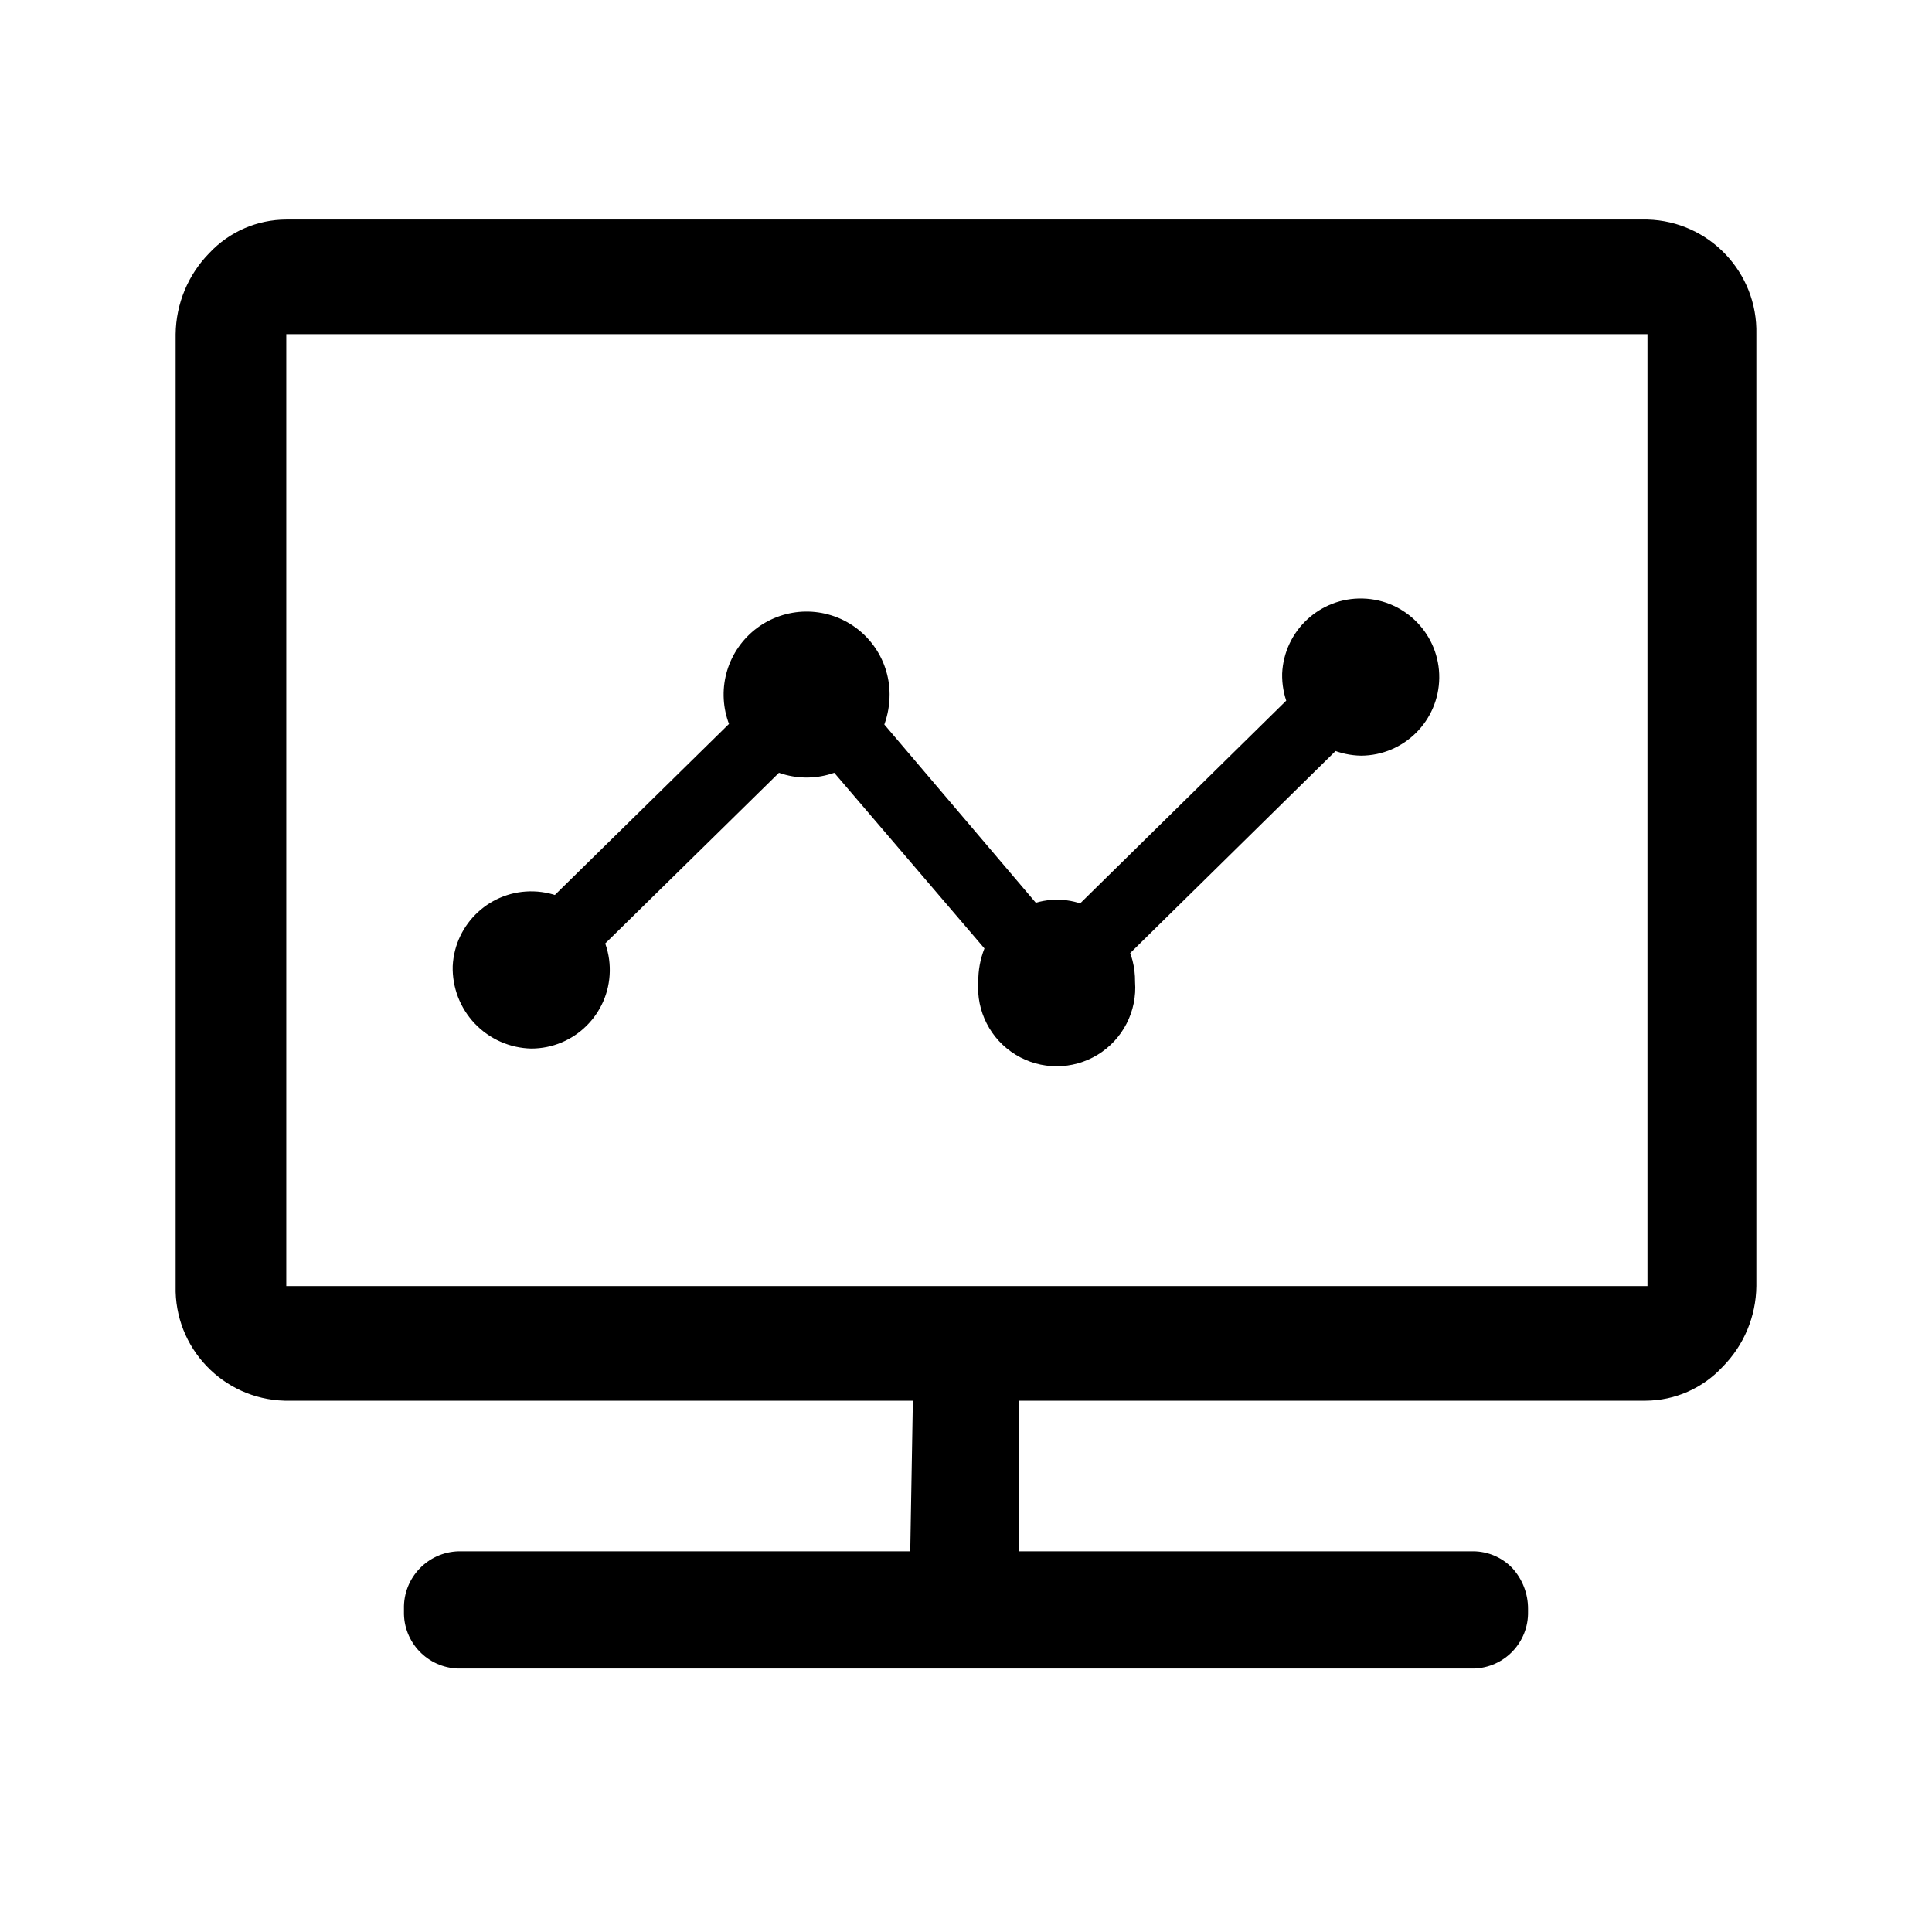
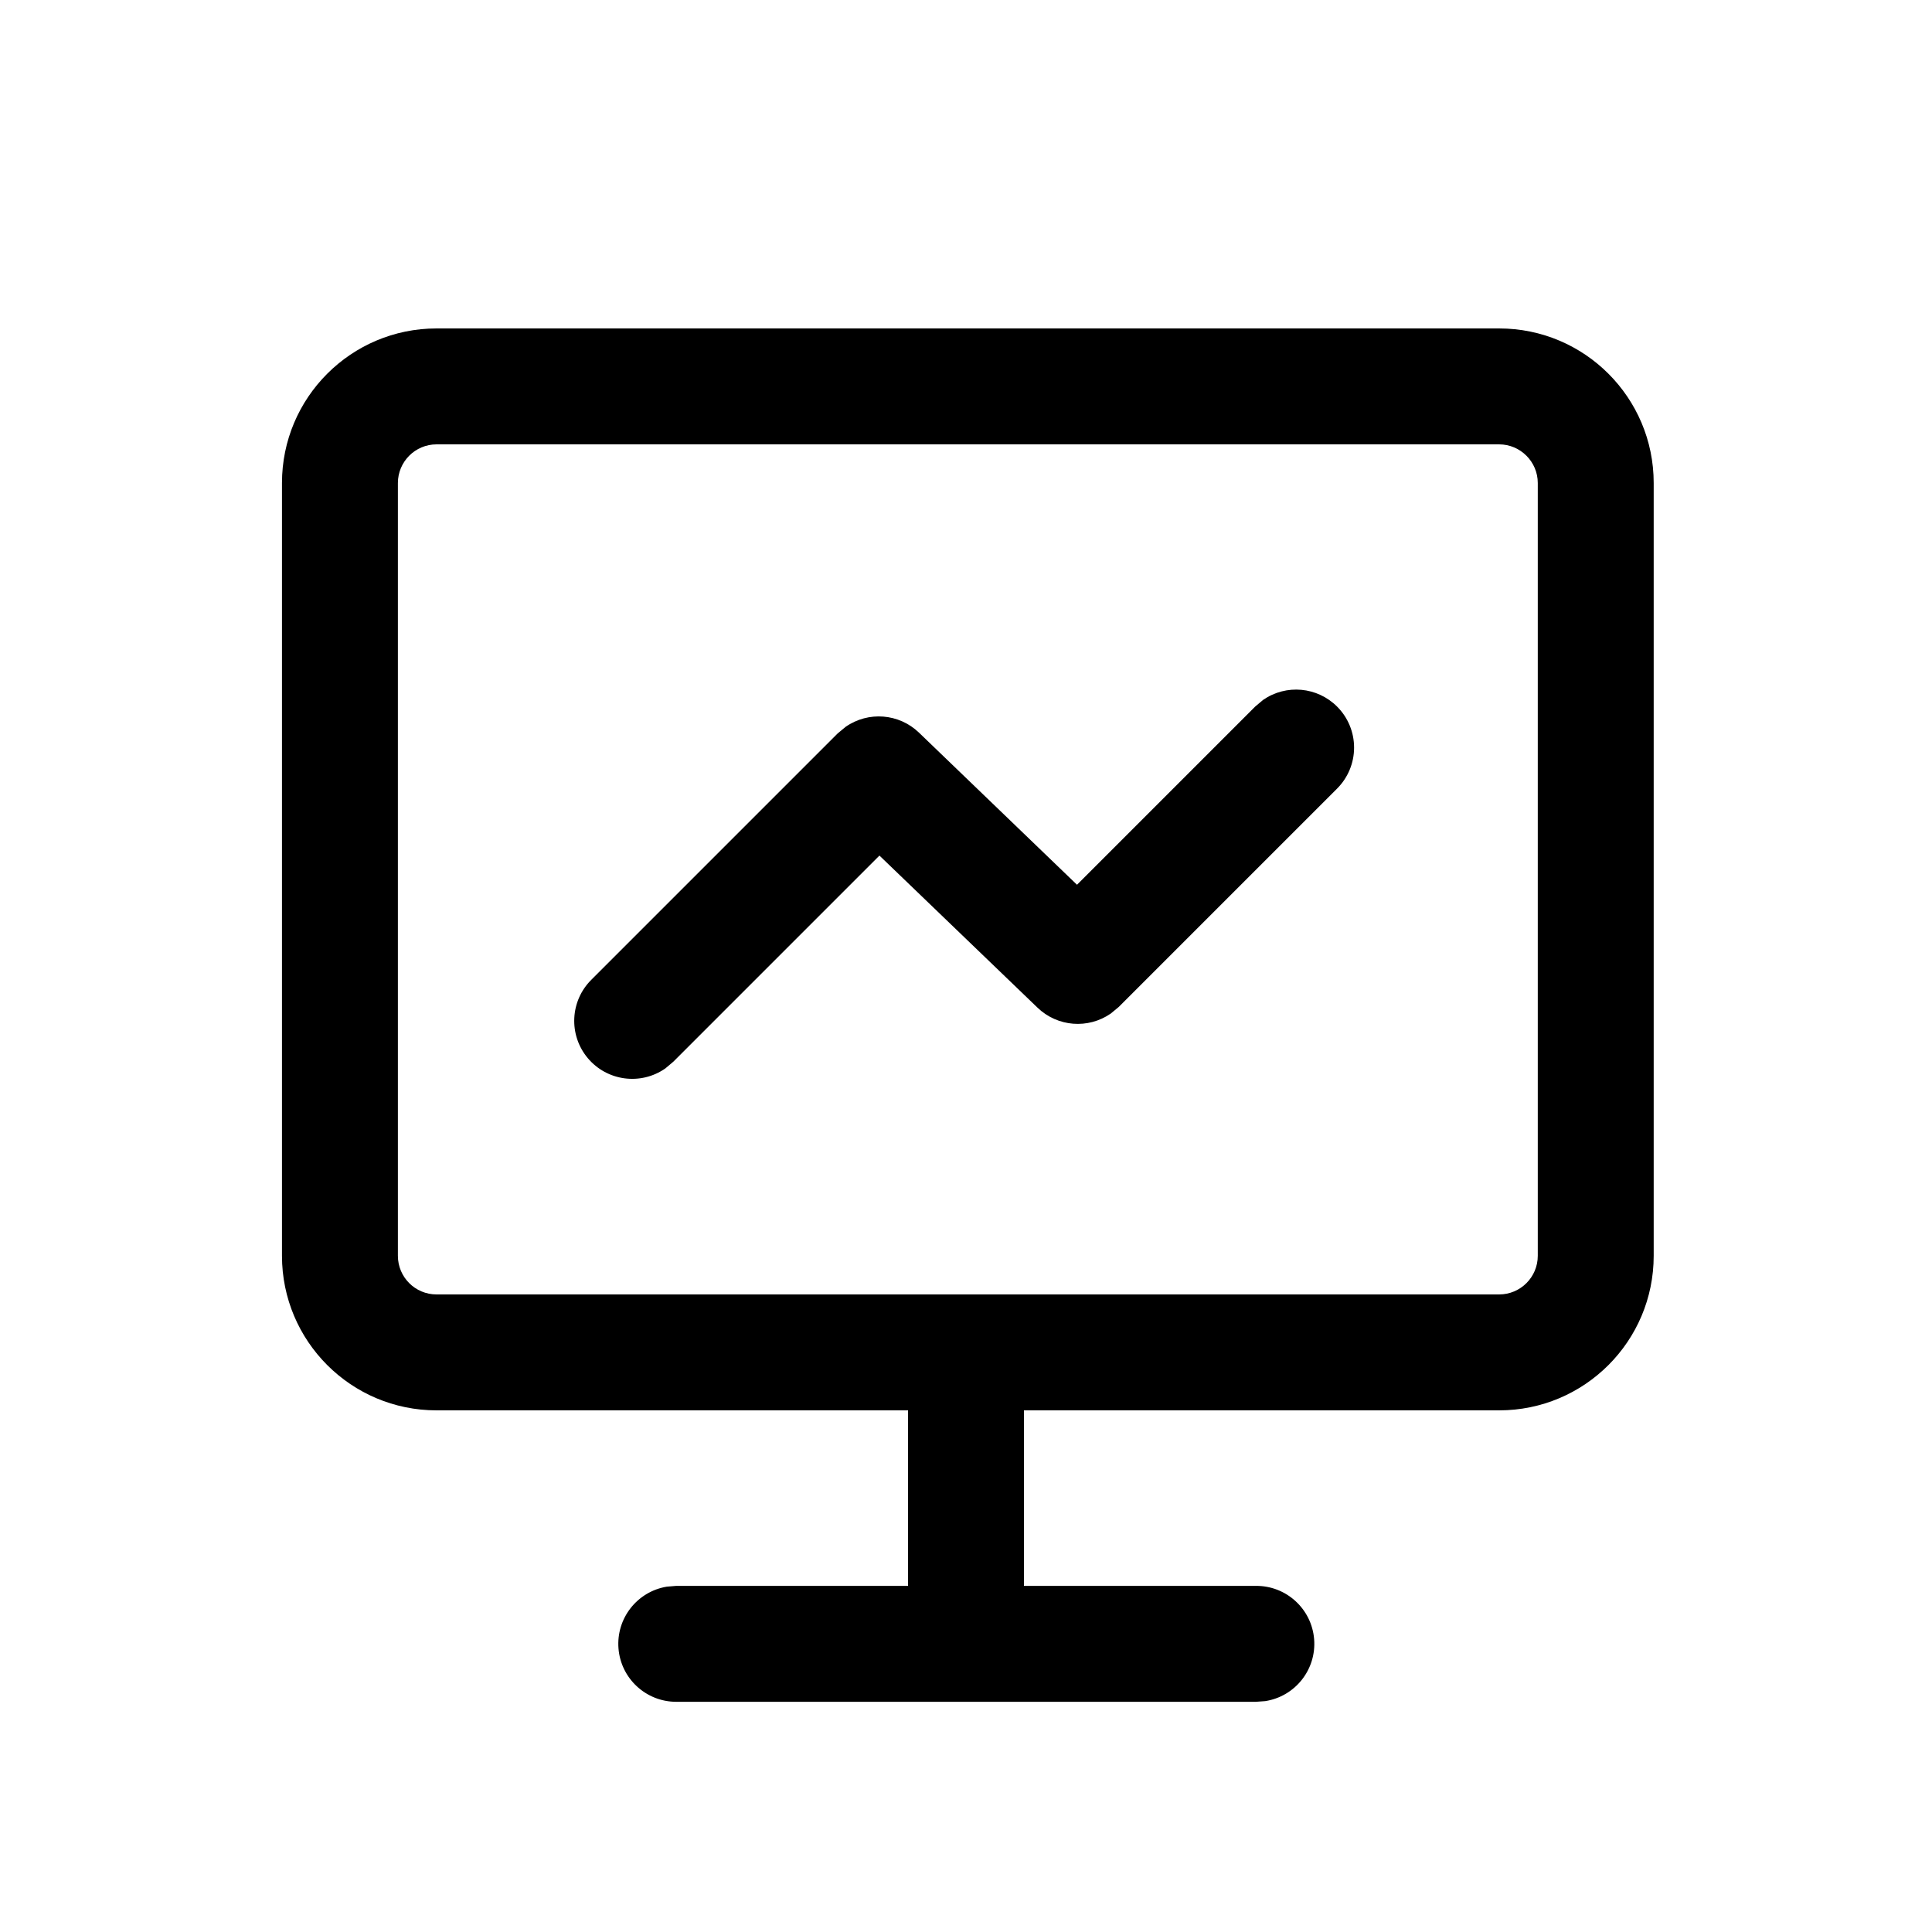
- <svg xmlns="http://www.w3.org/2000/svg" class="icon" viewBox="0 0 1024 1024" width="200" height="200">
-   <defs>
-     <style>@font-face{font-family:element-icons;src:url(chrome-extension://moombeodfomdpjnpocobemoiaemednkg/fonts/element-icons.woff) format("woff"),url("chrome-extension://moombeodfomdpjnpocobemoiaemednkg/fonts/element-icons.ttf ") format("truetype")}@font-face{font-family:feedback-iconfont;src:url(//at.alicdn.com/t/font_1031158_u69w8yhxdu.woff2?t=1630033759944) format("woff2"),url(//at.alicdn.com/t/font_1031158_u69w8yhxdu.woff?t=1630033759944) format("woff"),url(//at.alicdn.com/t/font_1031158_u69w8yhxdu.ttf?t=1630033759944) format("truetype")}</style>
-   </defs>
-   <path d="M873.193 177.105v504.553H151.738V177.105zM93.09 681.658a59.345 59.345 0 0 0 57.716 60.742h721.455a55.855 55.855 0 0 0 40.727-17.92 61.673 61.673 0 0 0 17.92-42.822V177.105a59.345 59.345 0 0 0-57.716-60.741H151.738a56.087 56.087 0 0 0-40.727 17.687 62.37 62.37 0 0 0-17.92 43.054zm687.942 202.706a29.556 29.556 0 0 0 28.858-30.255v-1.396a31.884 31.884 0 0 0-8.378-21.644 28.858 28.858 0 0 0-20.48-8.844H242.967a29.79 29.79 0 0 0-28.858 30.488v1.396a29.556 29.556 0 0 0 28.858 30.255zm-298.59-61.44h57.717V742.4h-56.32zm-213.41-323.957l144.523-141.963 24.67 27.694-144.524 141.964zm282.996 0L696.32 357.004l25.135 27.694-144.291 141.964zm-30.254 3.724L442.182 409.6a43.985 43.985 0 1 1 29.323-41.658A46.545 46.545 0 0 1 468.713 384l80.29 94.487a39.564 39.564 0 0 1 31.884 4.19 43.753 43.753 0 0 1 20.713 37.701 41.658 41.658 0 1 1-83.084 0 46.545 46.545 0 0 1 3.259-17.687zM239.942 512a41.658 41.658 0 1 1 41.658 43.753A42.59 42.59 0 0 1 239.942 512zm439.622-154.996a41.658 41.658 0 1 1 41.89 43.52 42.59 42.59 0 0 1-41.89-43.52z" />
+ <svg xmlns="http://www.w3.org/2000/svg" width="20" height="20">
+   <g>
+     <path d="M15.519 3.4h-11a1.6 1.6 0 0 0-1.6 1.6v8a1.6 1.6 0 0 0 1.6 1.6h11a1.6 1.6 0 0 0 1.6-1.6V5a1.6 1.6 0 0 0-1.6-1.6zm-11 1.2h11c.22 0 .4.18.4.4v8a.4.4 0 0 1-.4.4h-11a.4.4 0 0 1-.4-.4V5c0-.22.179-.4.4-.4z" />
+     <path d="M10.6 14v3.035H9.4V14z" />
+     <path d="M13 16.417a.6.6 0 0 1 .097 1.193l-.097.007H7a.6.6 0 0 1-.097-1.192L7 16.417h6zM13.842 7.315a.6.6 0 0 0-.766-.07l-.083.07-1.844 1.844-1.636-1.575a.6.6 0 0 0-.759-.06l-.082.068-2.55 2.55a.6.6 0 0 0 .766.918l.083-.07 2.133-2.133 1.637 1.575a.6.6 0 0 0 .758.06l.082-.068 2.26-2.26a.6.6 0 0 0 0-.85z" />
+   </g>
</svg>
